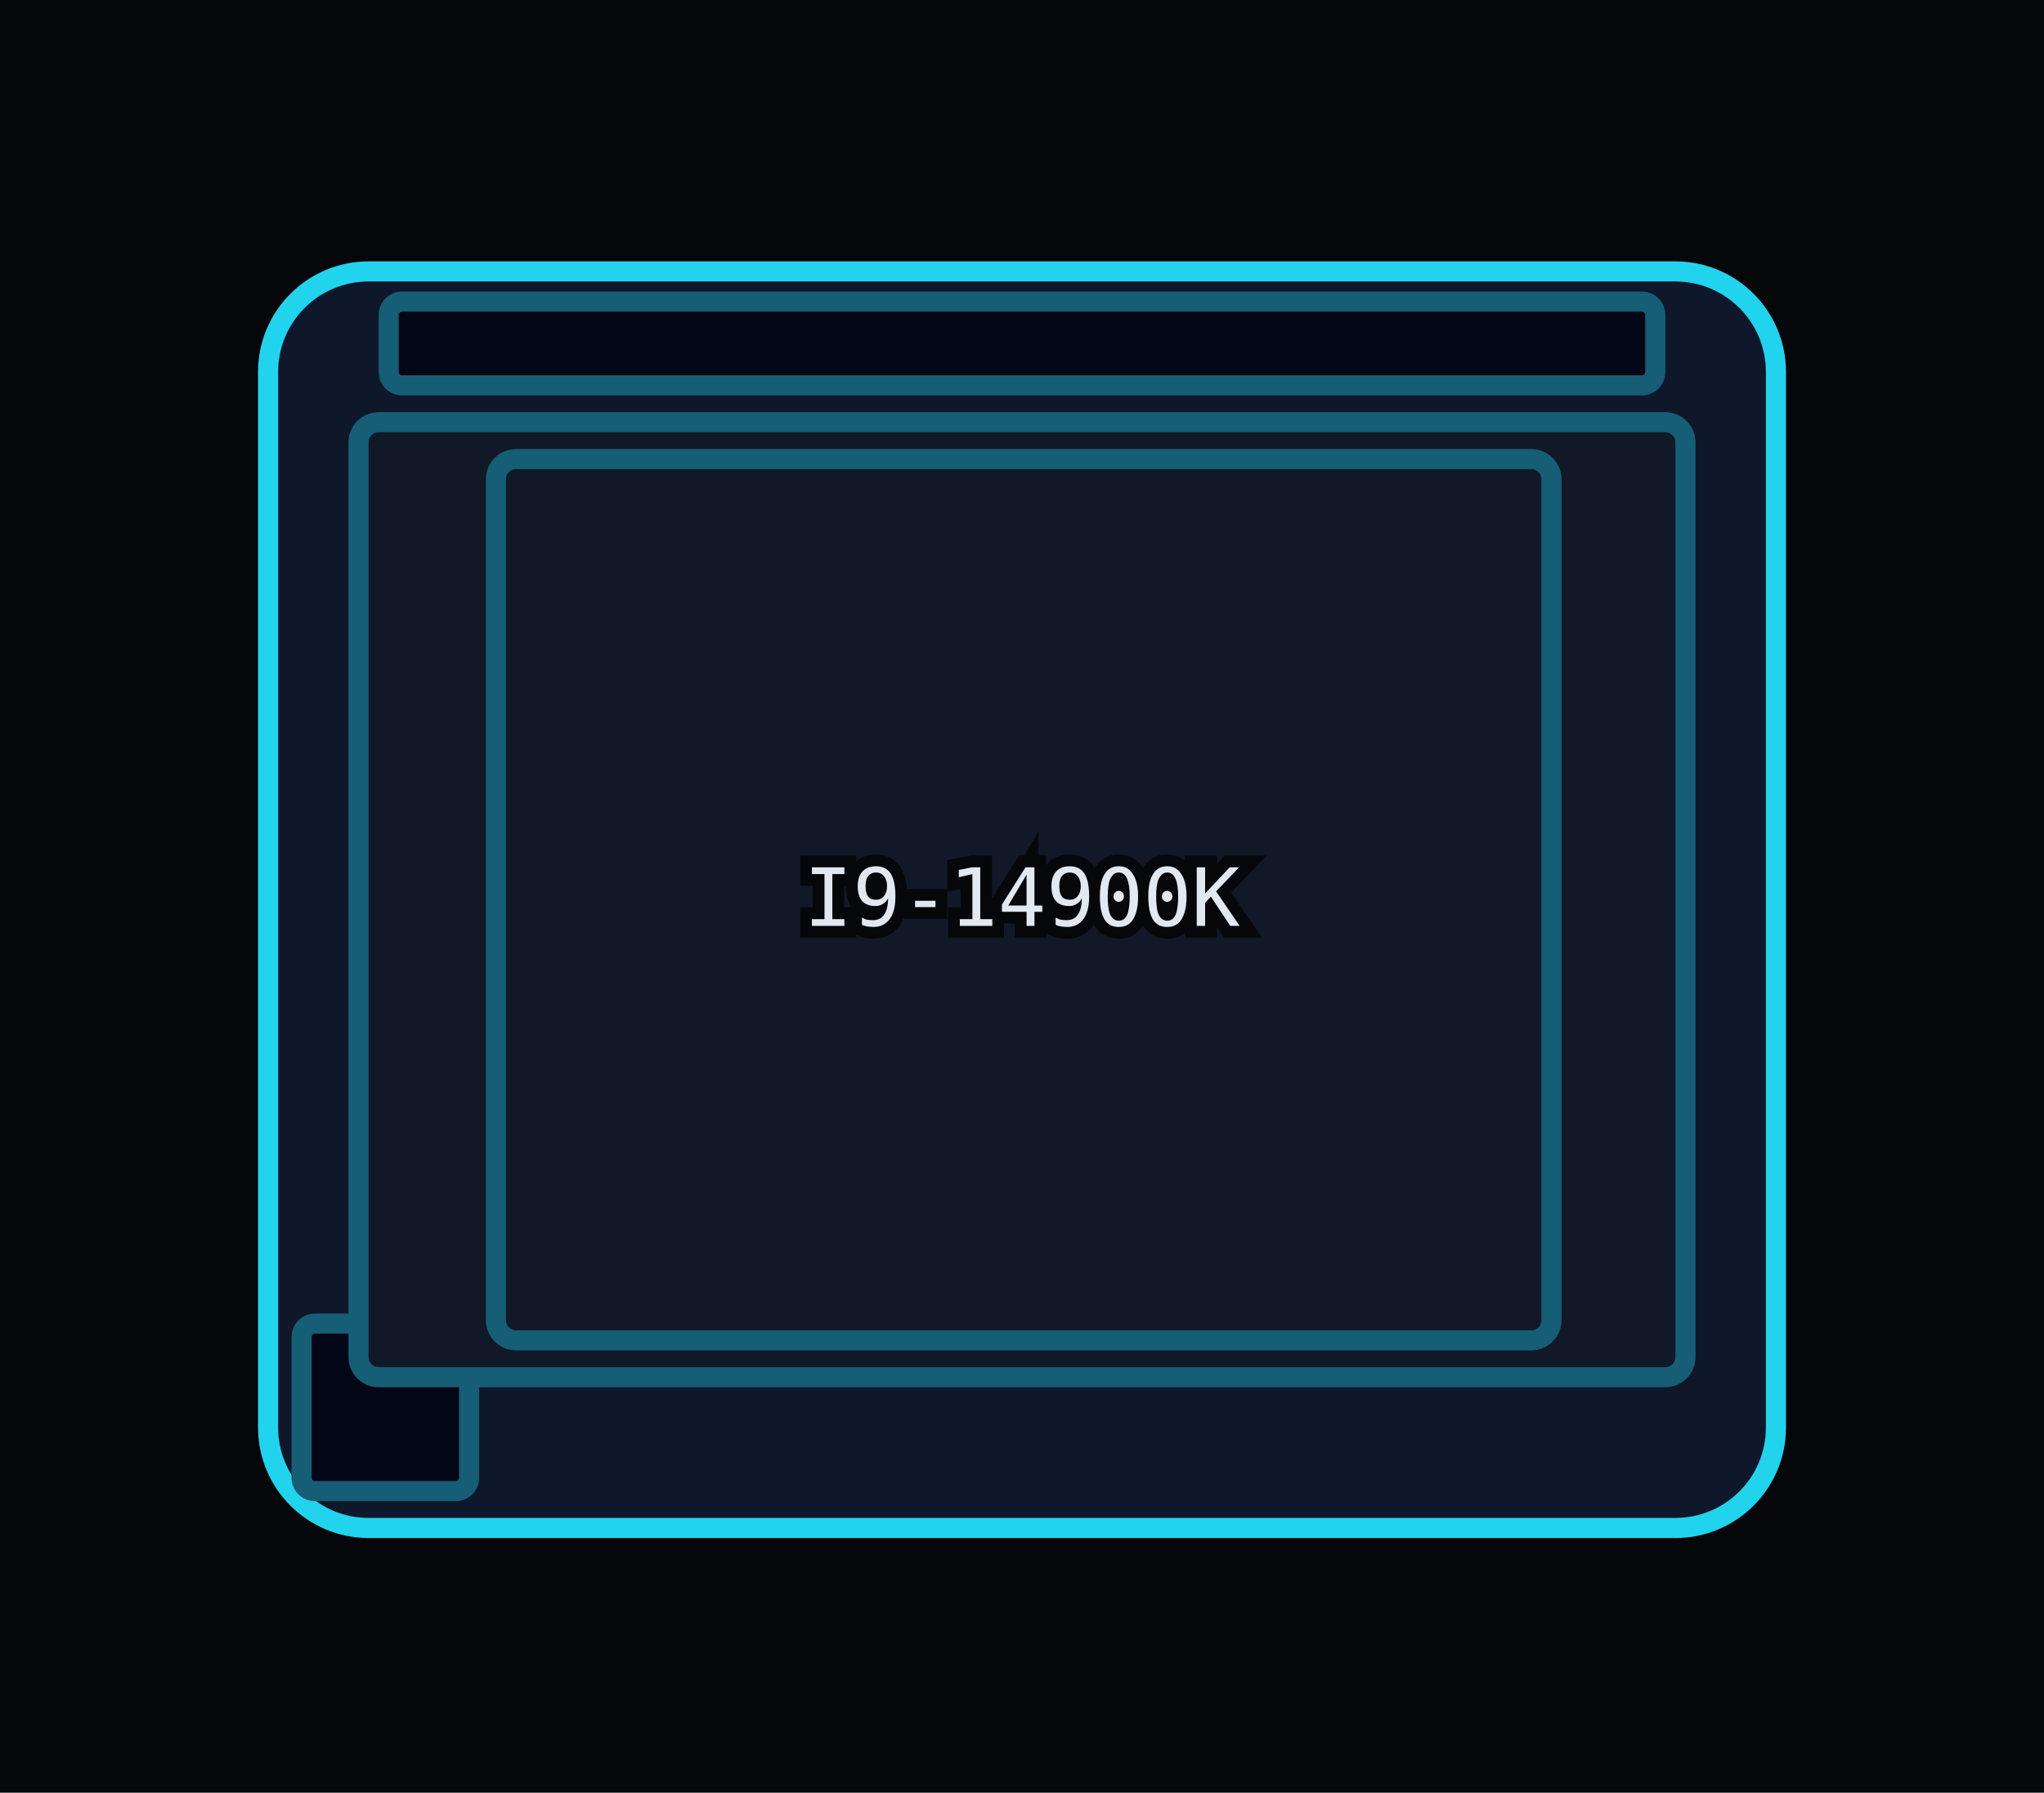
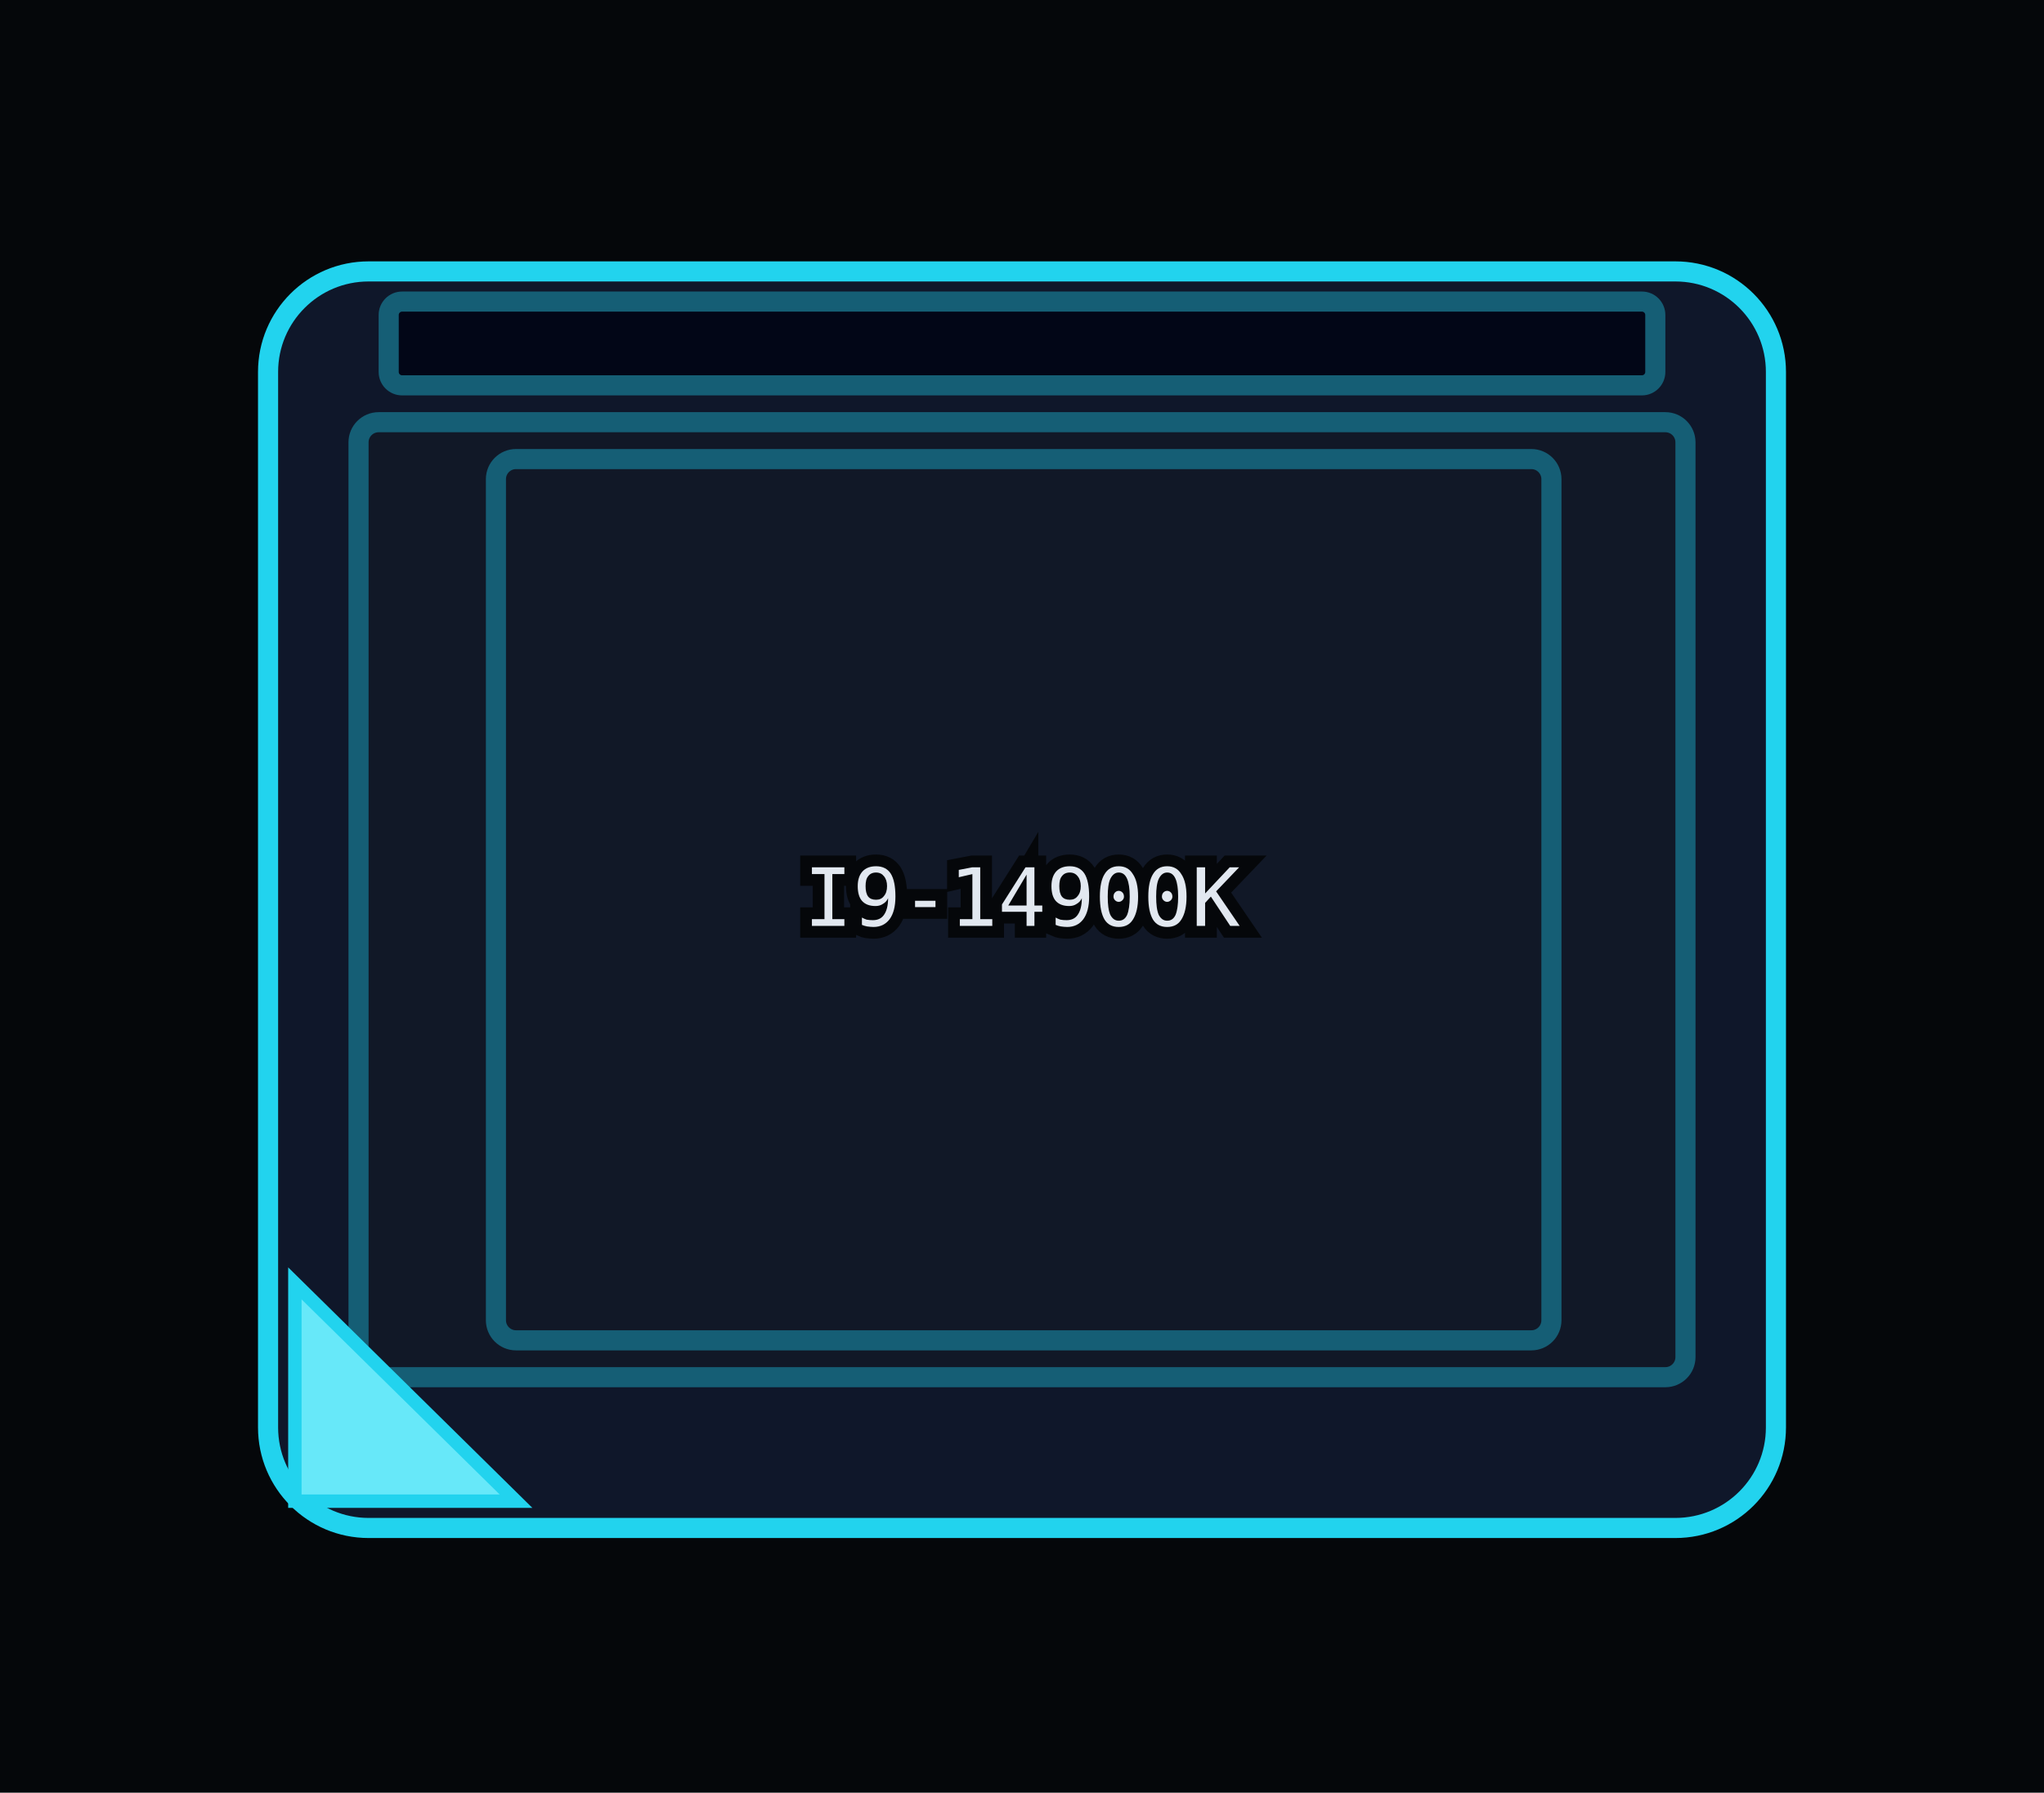
<svg xmlns="http://www.w3.org/2000/svg" viewBox="-8 -8 61 53.5" role="img" data-catalog-id="intel-core-i9-14900k">
  <rect x="-8" y="-8" width="61" height="53.5" fill="#05070a" />
  <g data-view="top" transform="translate(0 0)">
    <g data-solid="contacts" data-zone="contacts">
      <rect x="2" y="2.1" width="41" height="33.5" rx="0.6" fill="#111827" stroke="#155e75" stroke-width="0.6" />
    </g>
    <g data-solid="substrate">
      <rect x="0" y="0.1" width="45" height="37.5" rx="3" fill="#0f172a" stroke="#22d3ee" stroke-width="0.6" />
    </g>
-     <g data-solid="corner-mark" data-zone="contacts">
-       <rect x="1" y="31.5" width="5" height="5" rx="0.4" fill="#020617" stroke="#155e75" stroke-width="0.6" />
-     </g>
    <g data-solid="lid-flange" data-zone="heat-spreader">
      <rect x="2.7" y="4.6" width="39.6" height="28.5" rx="0.6" fill="#111827" stroke="#155e75" stroke-width="0.6" />
    </g>
    <g data-solid="capacitors">
      <rect x="3.6" y="1" width="37.8" height="2.5" rx="0.4" fill="#020617" stroke="#155e75" stroke-width="0.6" />
+     </g>
+     <g data-solid="corner-mark" data-zone="contacts">
+       <path d="M0.8 30.3L0.8 36.8L7.4 36.8Z" fill="#67e8f9" stroke="#22d3ee" stroke-width="0.4" />
    </g>
    <g data-solid="heat-spreader" data-zone="heat-spreader">
      <rect x="6.8" y="5.7" width="31.5" height="26.3" rx="0.6" fill="#111827" stroke="#155e75" stroke-width="0.6" />
    </g>
    <g font-family="ui-monospace, Menlo, Consolas, monospace" font-size="2.4" fill="#e2e8f0" stroke="#05070a" stroke-width="0.7" paint-order="stroke">
      <text x="22.5" y="18.8" text-anchor="middle" dominant-baseline="central">I9-14900K</text>
    </g>
  </g>
</svg>
